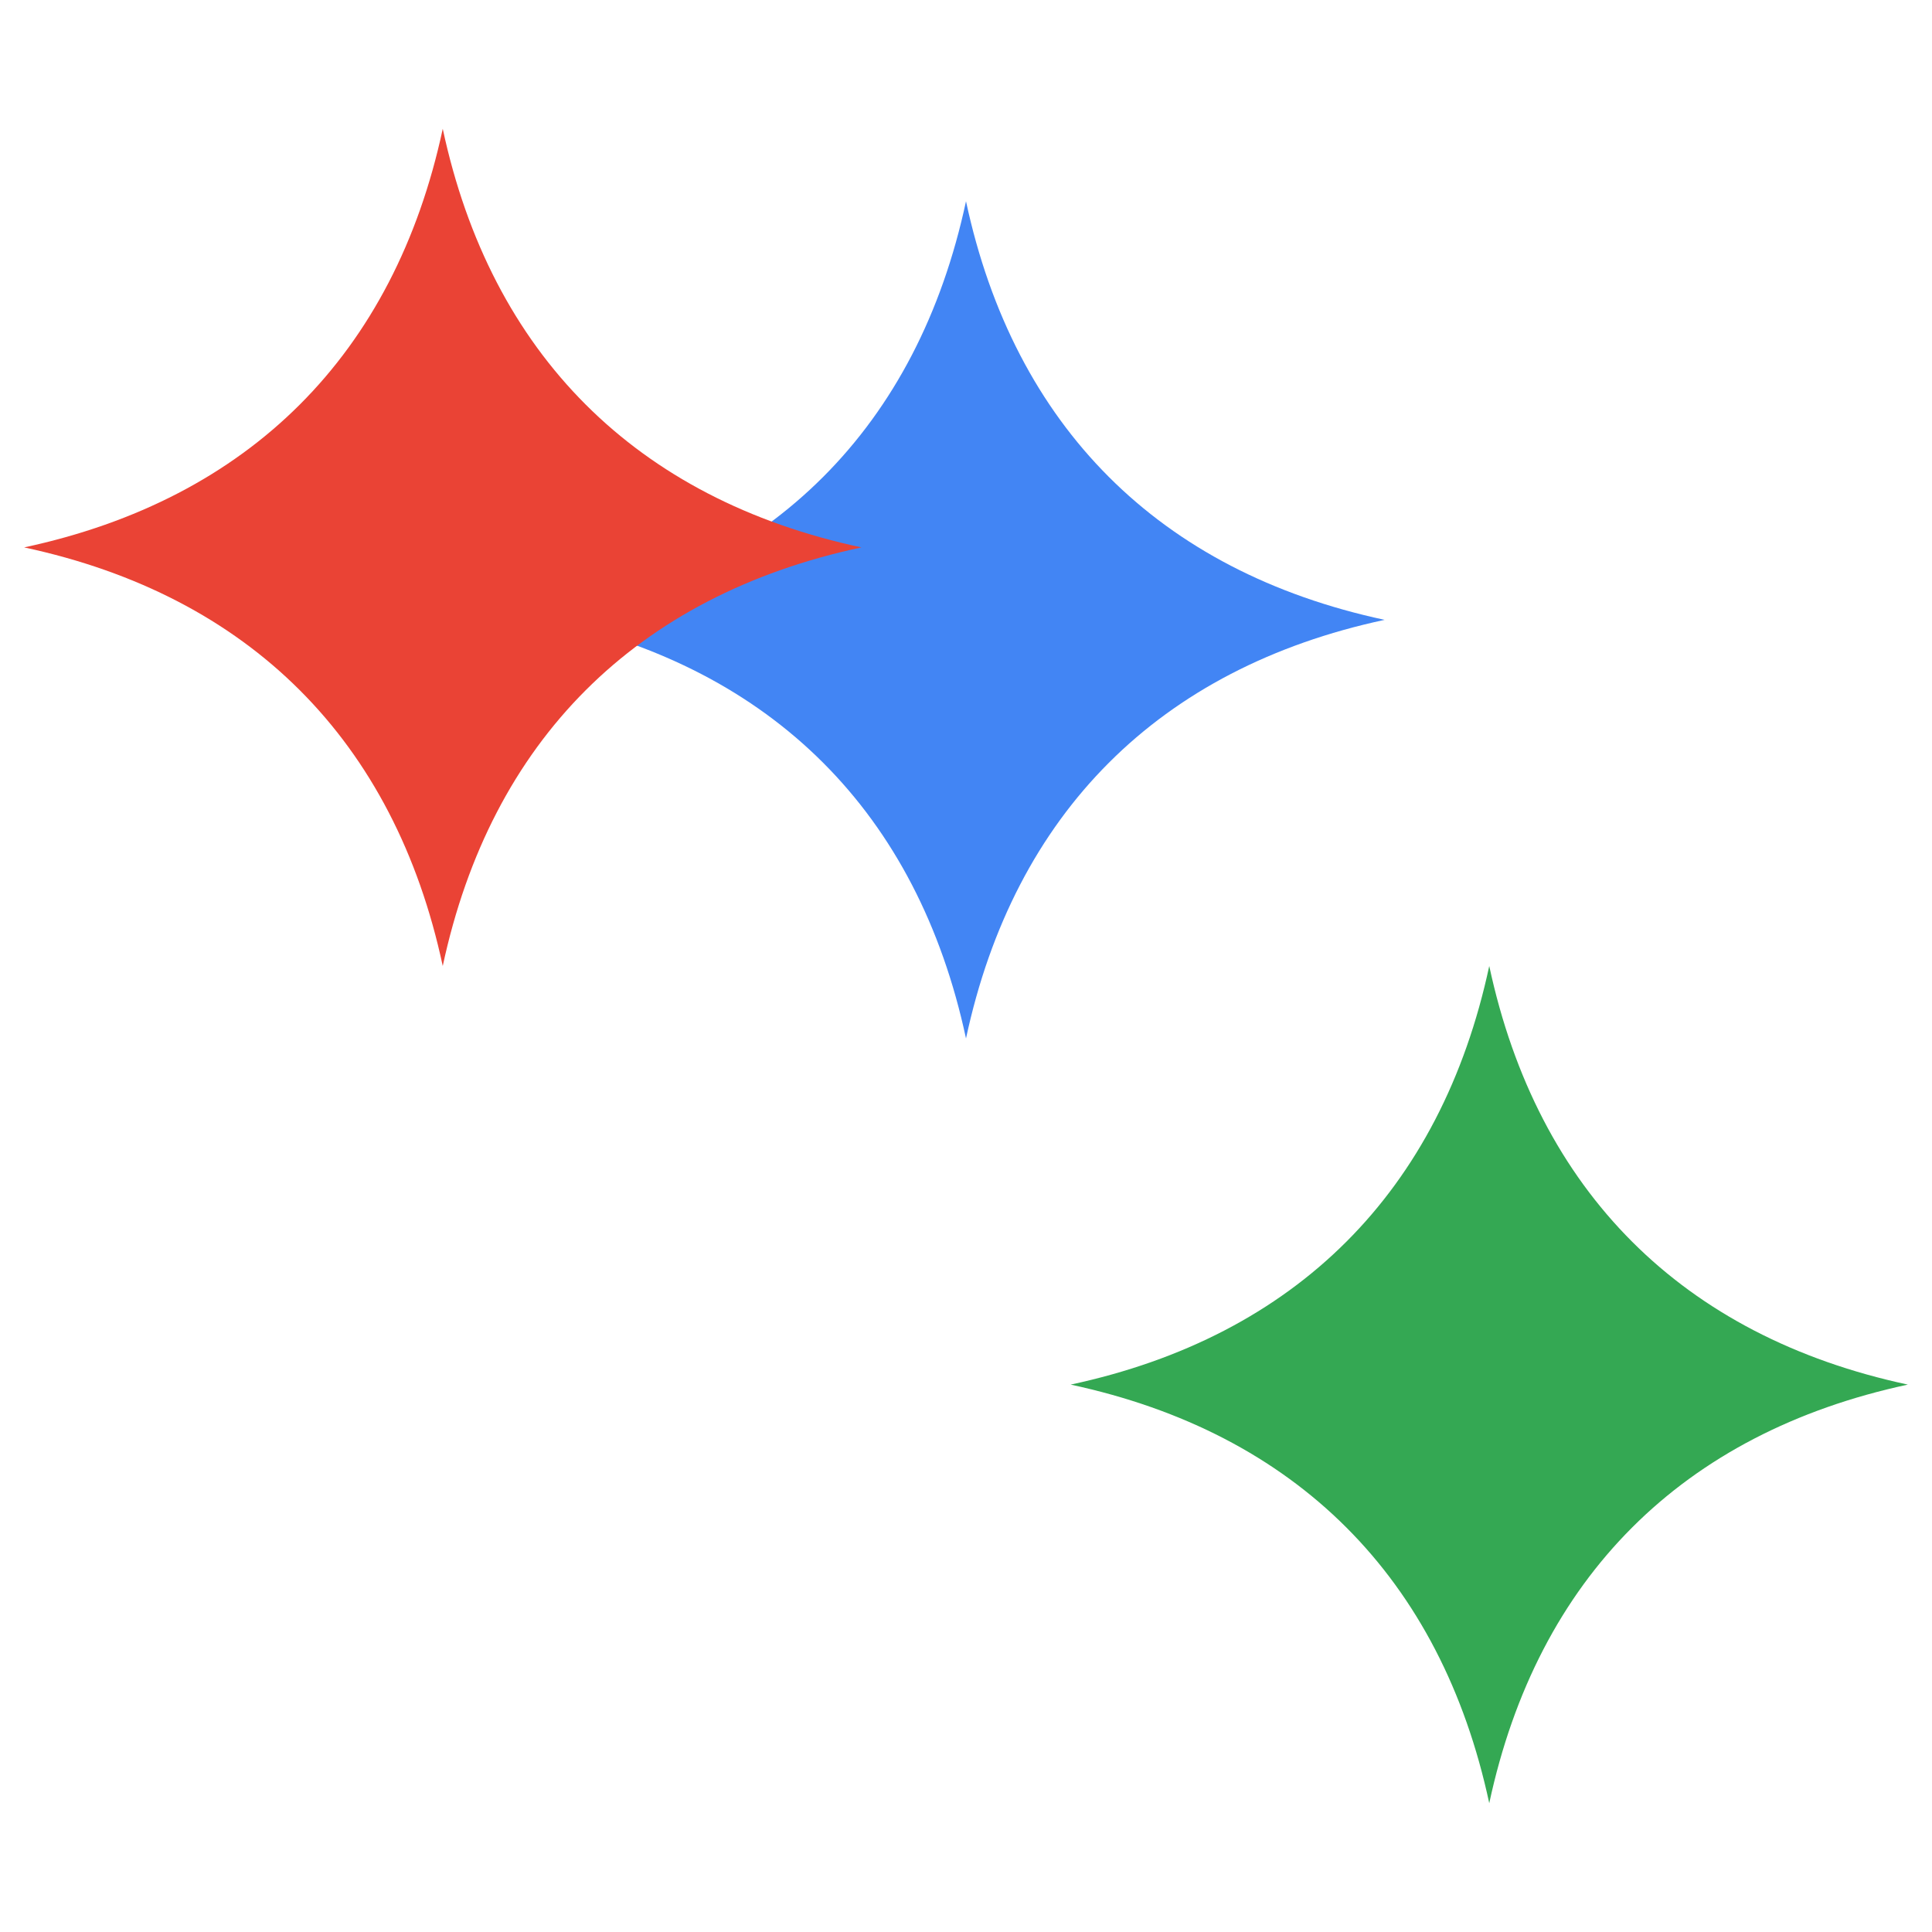
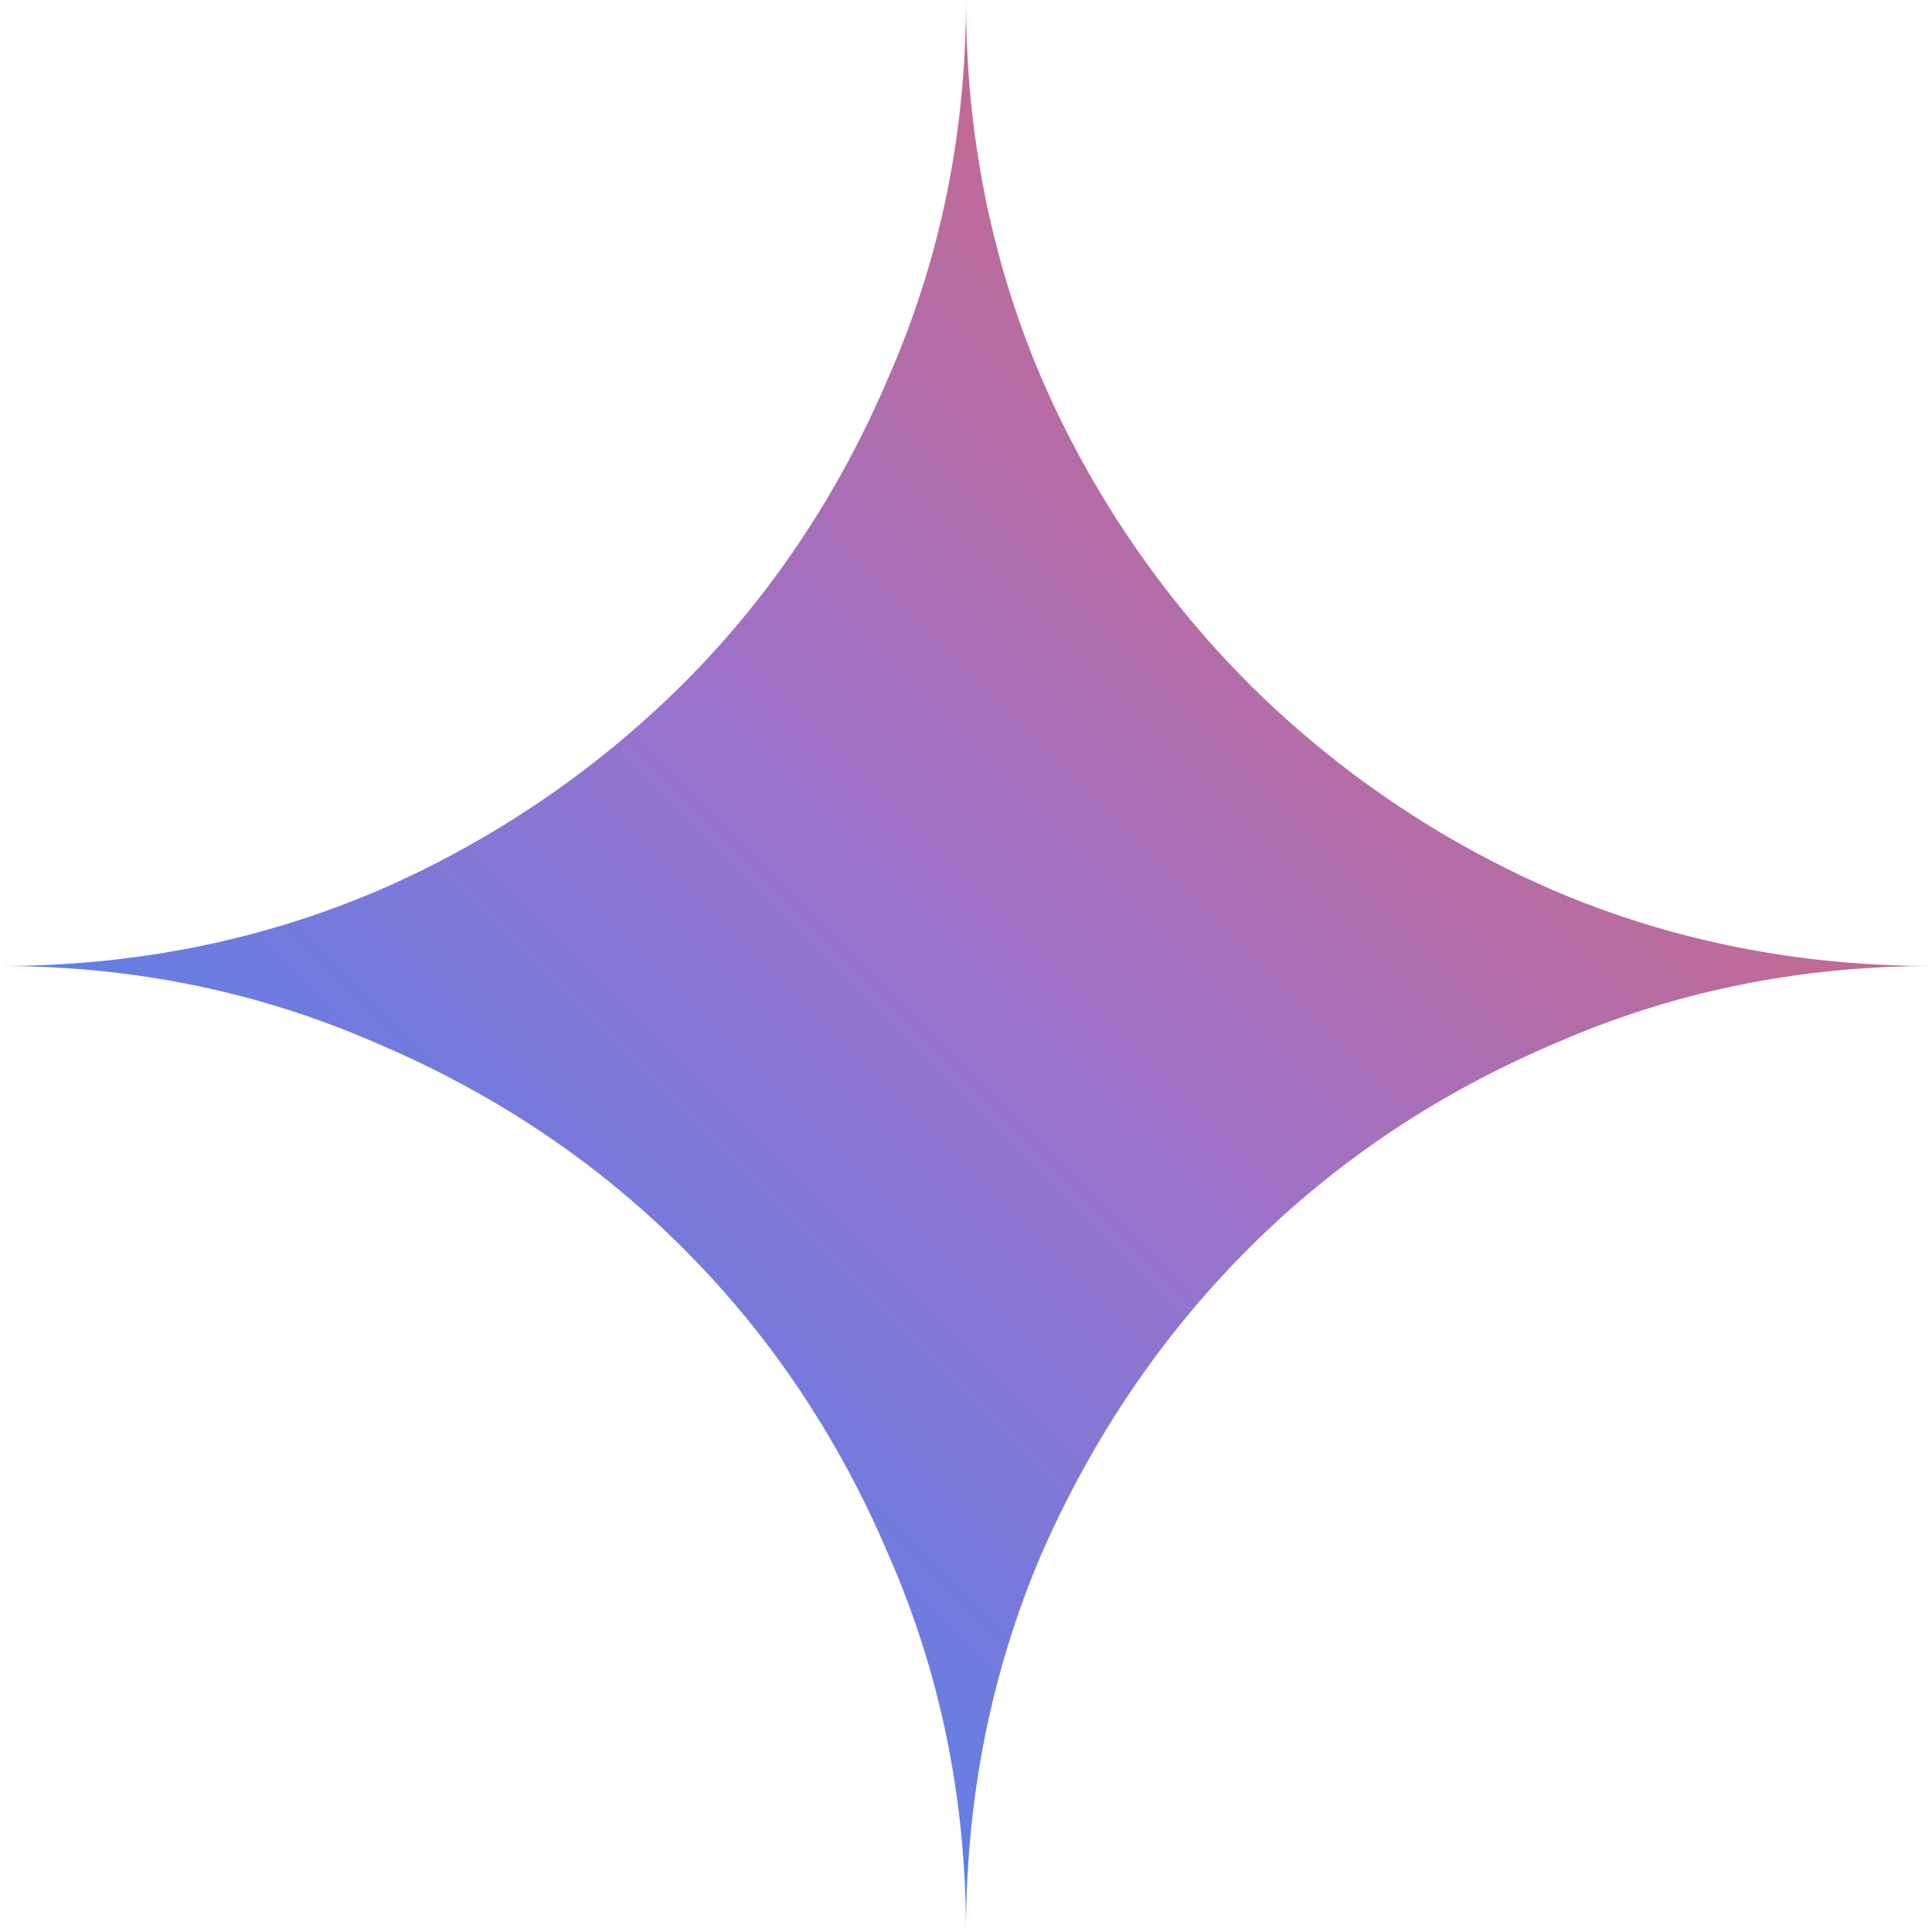
<svg xmlns="http://www.w3.org/2000/svg" role="img" viewBox="0 0 24 24">
-   <path fill="#4285F4" d="M12 2.5c.6 2.8 2.4 4.6 5.2 5.2-2.8.6-4.6 2.4-5.2 5.2-.6-2.8-2.4-4.6-5.2-5.2 2.8-.6 4.6-2.4 5.2-5.2z" />
-   <path fill="#34A853" d="M18.5 12c-.6 2.8-2.4 4.6-5.2 5.2 2.8.6 4.6 2.4 5.2 5.2.6-2.8 2.4-4.6 5.2-5.2-2.8-.6-4.6-2.4-5.2-5.2z" />
-   <path fill="#EA4335" d="M5.5 12c.6-2.8 2.4-4.6 5.2-5.2-2.8-.6-4.6-2.4-5.2-5.2-.6 2.8-2.4 4.6-5.2 5.2 2.8.6 4.6 2.4 5.2 5.2z" />
+   <defs>
+     <linearGradient id="g" x1="3" y1="21" x2="21" y2="3" gradientUnits="userSpaceOnUse">
+       <stop offset="0" stop-color="#4285F4" />
+       <stop offset=".5" stop-color="#9B72CB" />
+       <stop offset="1" stop-color="#D96570" />
+     </linearGradient>
+   </defs>
+   <path fill="url(#g)" d="M11.04 19.32Q12 21.51 12 24q0-2.49.93-4.68.96-2.19 2.58-3.81t3.81-2.55Q21.51 12 24 12q-2.49 0-4.68-.93a12.3 12.3 0 0 1-3.81-2.58 12.3 12.3 0 0 1-2.58-3.81Q12 2.49 12 0q0 2.49-.96 4.68-.93 2.19-2.55 3.81a12.3 12.3 0 0 1-3.81 2.58Q2.49 12 0 12q2.49 0 4.68.96 2.19.93 3.81 2.55t2.55 3.81" />
</svg>
